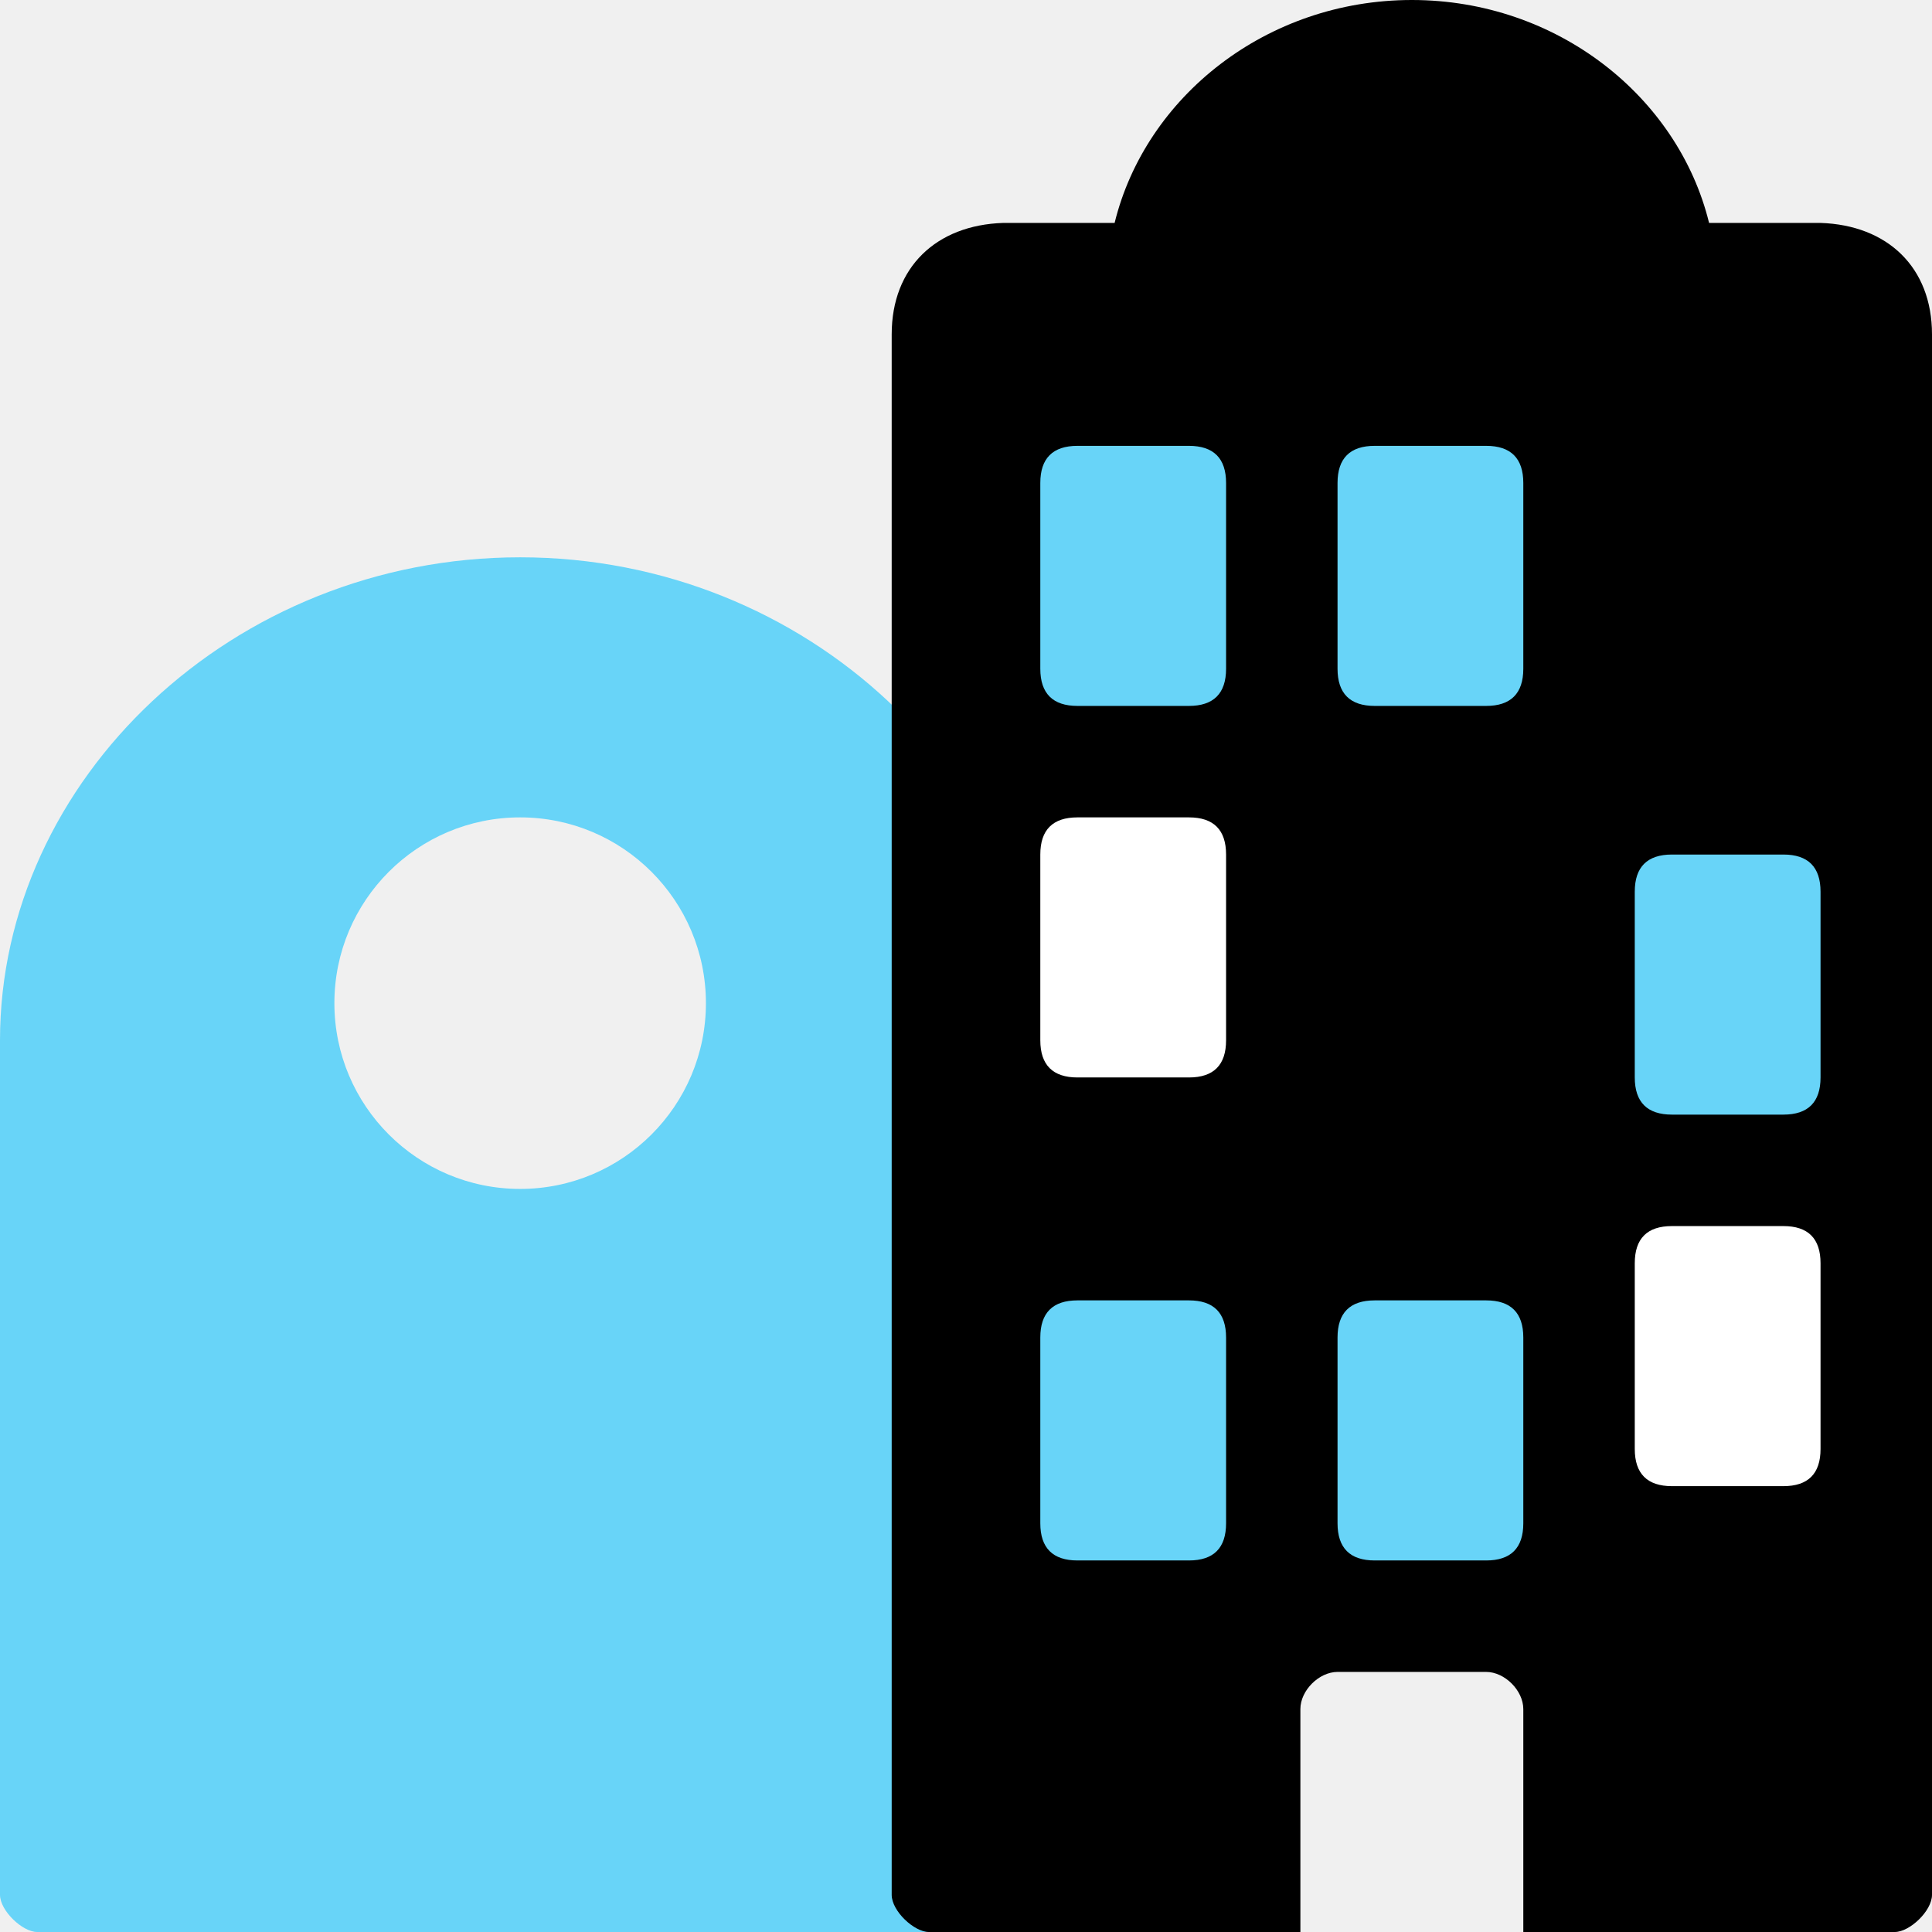
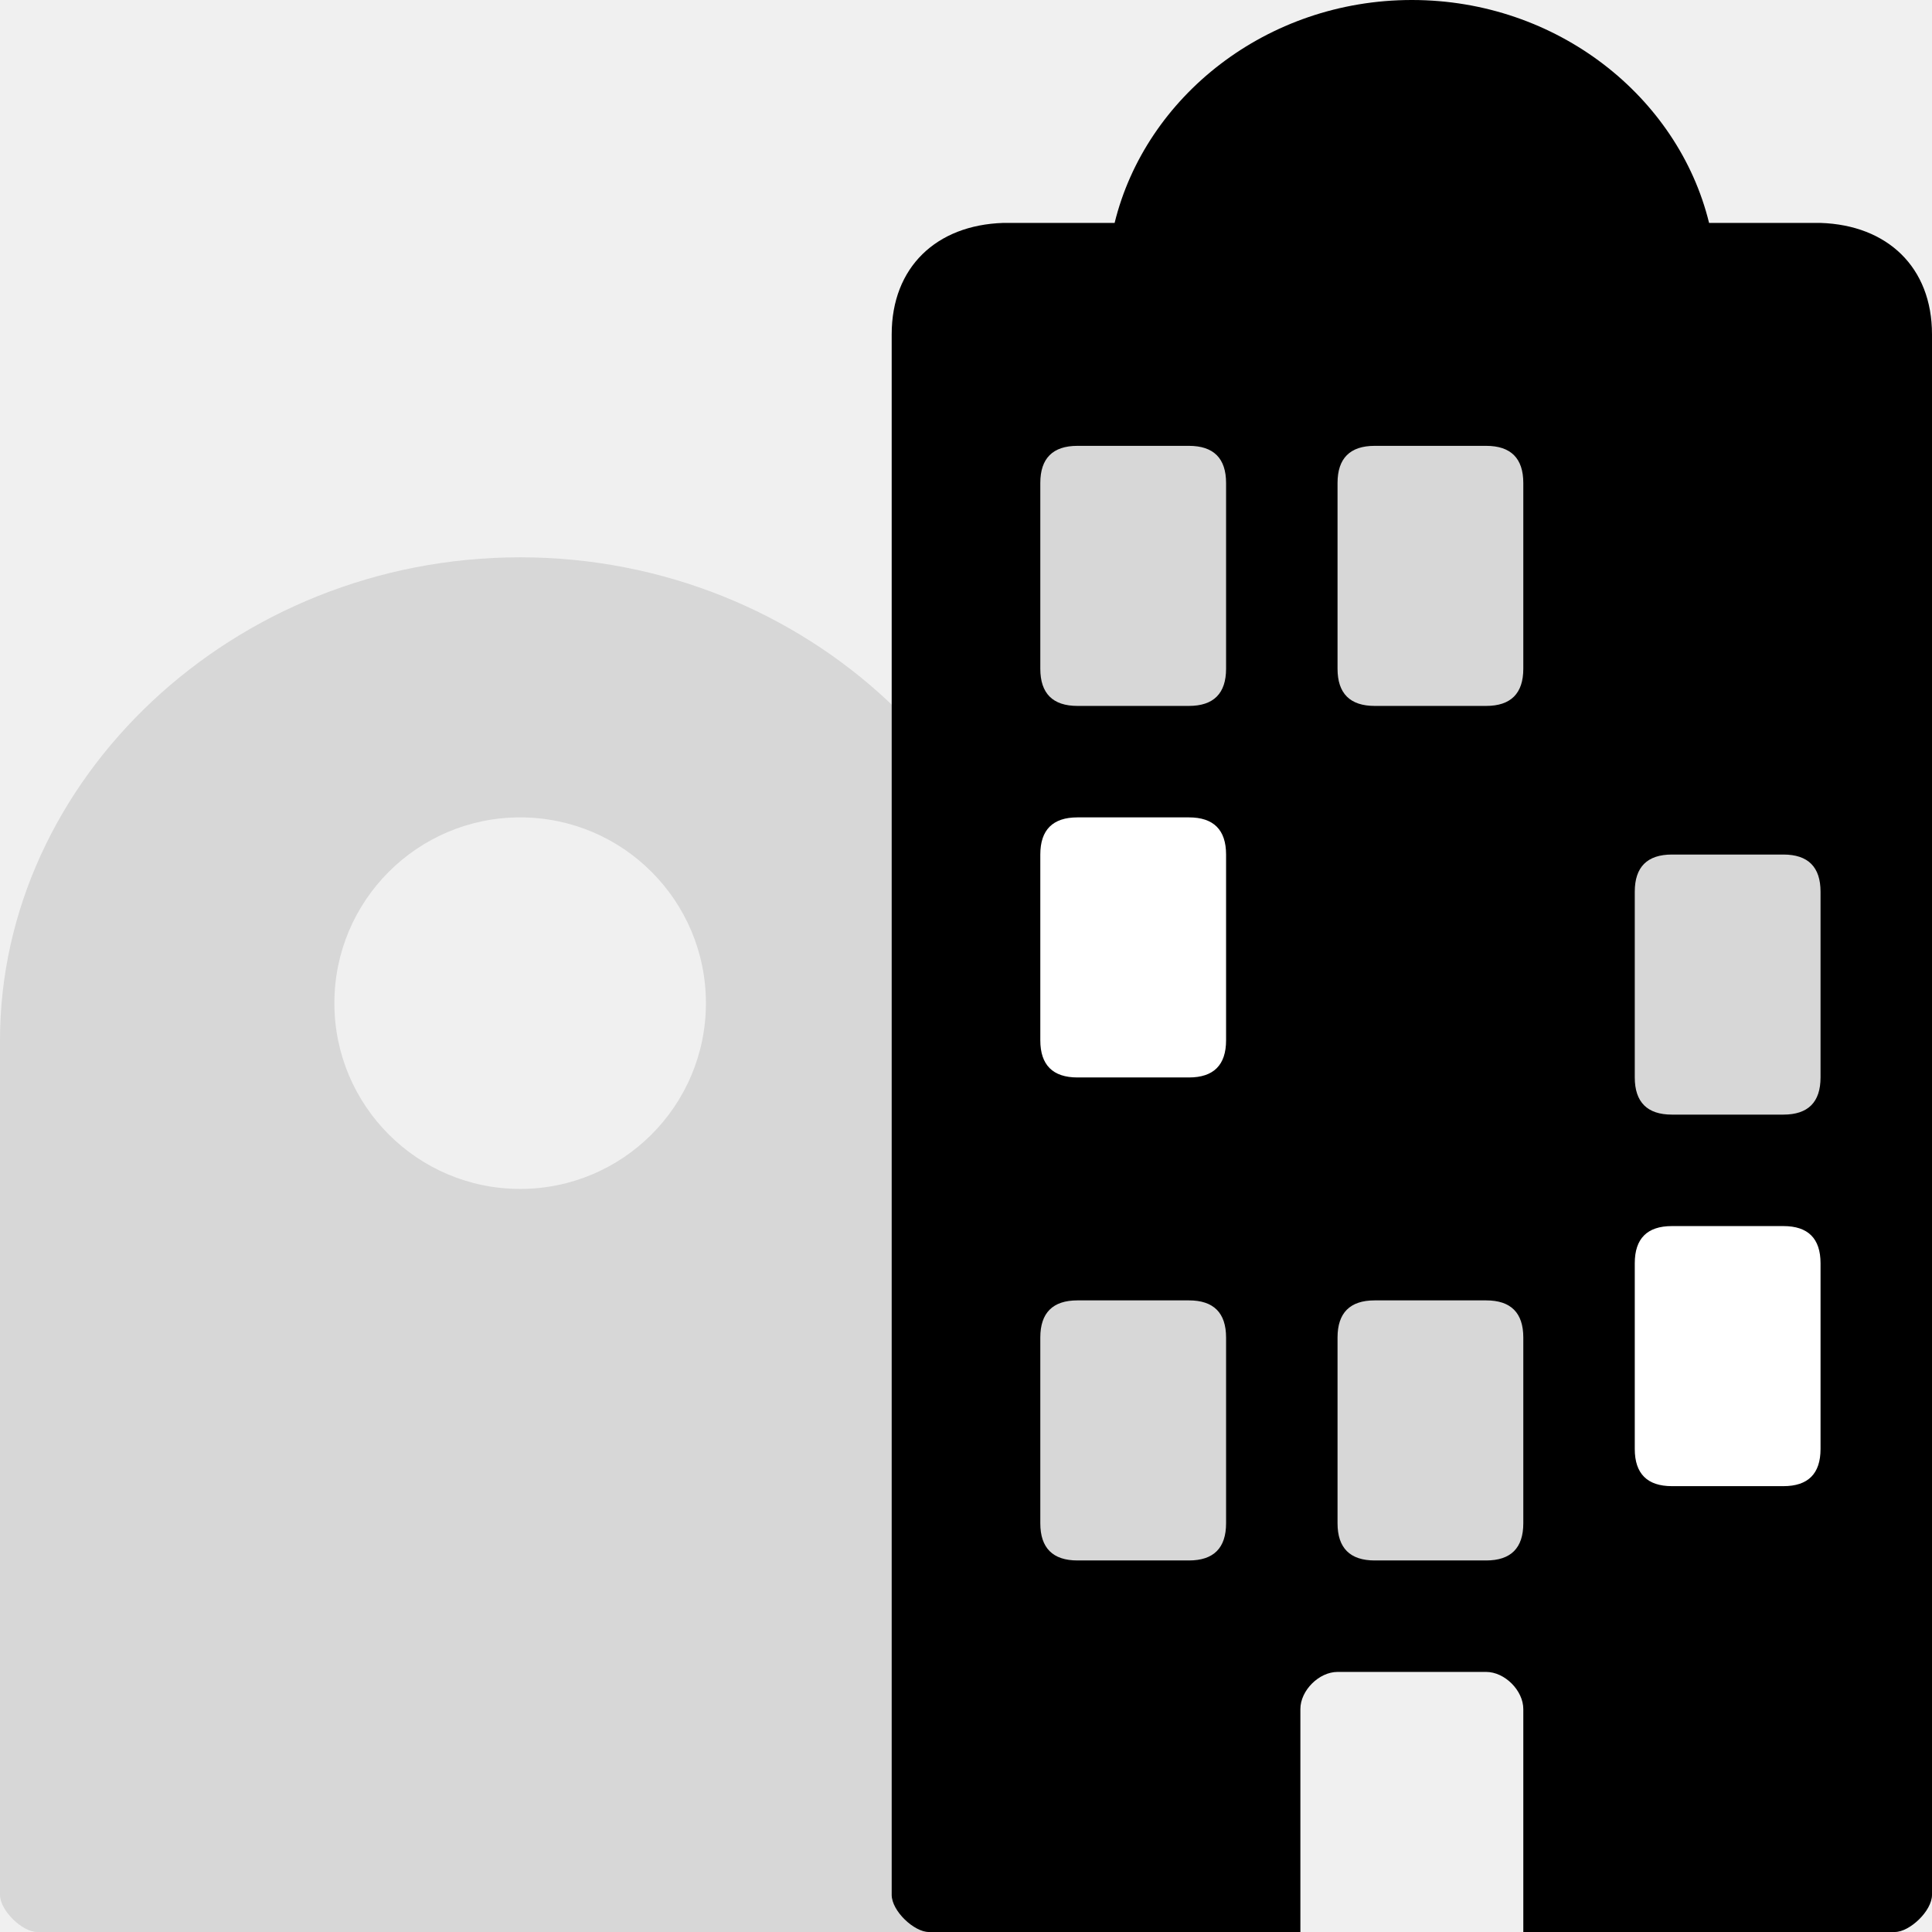
<svg xmlns="http://www.w3.org/2000/svg" width="52" height="52" viewBox="0 0 52 52">
  <g fill="none">
-     <path fill="#68D4F8" d="M27,52 L1,52 C0.602,52 0,51.425 0,51 L0,28 C0,20.987 6.268,15 14,15 L14,15 C21.732,15 28,20.987 28,28 L28,51 C28,51.425 27.398,52 27,52 L27,52 Z M14,22 C11.239,22 9,24.239 9,27 C9,29.761 11.239,32 14,32 C16.761,32 19,29.761 19,27 C19,24.239 16.761,22 14,22 L14,22 Z" />
+     <path fill="#d7d7d7" d="M27,52 L1,52 C0.602,52 0,51.425 0,51 L0,28 C0,20.987 6.268,15 14,15 L14,15 C21.732,15 28,20.987 28,28 L28,51 C28,51.425 27.398,52 27,52 L27,52 Z M14,22 C11.239,22 9,24.239 9,27 C9,29.761 11.239,32 14,32 C16.761,32 19,29.761 19,27 C19,24.239 16.761,22 14,22 L14,22 Z" />
    <path fill="black" d="M41,52 L41,46 C41,45.5 40.5,45 40,45 L36,45 C35.5,45 35,45.5 35,46 L35,52 L25,52 C24.603,52 24,51.435 24,51 L24,9 C24,7.188 25.205,6.058 27,6 L30,6 C30.833,2.602 34.092,0 38,0 C41.908,0 45.167,2.602 46,6 L49,6 C50.795,6.058 52,7.188 52,9 L52,51 C52,51.435 51.397,52 51,52 L41,52 Z" />
-     <path fill="#68D4F8" d="M48,30 L45,30 C44.336,30 44,29.664 44,29 L44,24 C44,23.336 44.335,23 45,23 L48,23 C48.665,23 49,23.336 49,24 L49,29 C49,29.665 48.665,30 48,30 Z M40,42 L37,42 C36.336,42 36,41.664 36,41 L36,36 C36,35.335 36.335,35 37,35 L40,35 C40.665,35 41,35.335 41,36 L41,41 C41,41.665 40.665,42 40,42 Z M40,19 L37,19 C36.336,19 36,18.664 36,18 L36,13 C36,12.336 36.335,12 37,12 L40,12 C40.665,12 41,12.336 41,13 L41,18 C41,18.664 40.664,19 40,19 L40,19 Z M32,42 L29,42 C28.336,42 28,41.664 28,41 L28,36 C28,35.335 28.335,35 29,35 L32,35 C32.665,35 33,35.335 33,36 L33,41 C33,41.665 32.665,42 32,42 Z M32,19 L29,19 C28.336,19 28,18.664 28,18 L28,13 C28,12.336 28.335,12 29,12 L32,12 C32.665,12 33,12.336 33,13 L33,18 C33,18.664 32.664,19 32,19 L32,19 Z" />
+     <path fill="#d7d7d7" d="M48,30 L45,30 C44.336,30 44,29.664 44,29 L44,24 C44,23.336 44.335,23 45,23 L48,23 C48.665,23 49,23.336 49,24 L49,29 C49,29.665 48.665,30 48,30 Z M40,42 L37,42 C36.336,42 36,41.664 36,41 L36,36 C36,35.335 36.335,35 37,35 L40,35 C40.665,35 41,35.335 41,36 L41,41 C41,41.665 40.665,42 40,42 Z M40,19 L37,19 C36.336,19 36,18.664 36,18 L36,13 C36,12.336 36.335,12 37,12 L40,12 C40.665,12 41,12.336 41,13 L41,18 C41,18.664 40.664,19 40,19 L40,19 Z M32,42 L29,42 C28.336,42 28,41.664 28,41 L28,36 C28,35.335 28.335,35 29,35 L32,35 C32.665,35 33,35.335 33,36 L33,41 C33,41.665 32.665,42 32,42 Z M32,19 L29,19 C28.336,19 28,18.664 28,18 L28,13 C28,12.336 28.335,12 29,12 L32,12 C32.665,12 33,12.336 33,13 L33,18 C33,18.664 32.664,19 32,19 L32,19 Z" />
    <path fill="#FFF" d="M48,40 L45,40 C44.336,40 44,39.664 44,39 L44,34 C44,33.335 44.335,33 45,33 L48,33 C48.665,33 49,33.335 49,34 L49,39 C49,39.665 48.665,40 48,40 Z M32,29 L29,29 C28.336,29 28,28.664 28,28 L28,23 C28,22.336 28.335,22 29,22 L32,22 C32.665,22 33,22.336 33,23 L33,28 C33,28.665 32.665,29 32,29 Z" />
  </g>
</svg>
